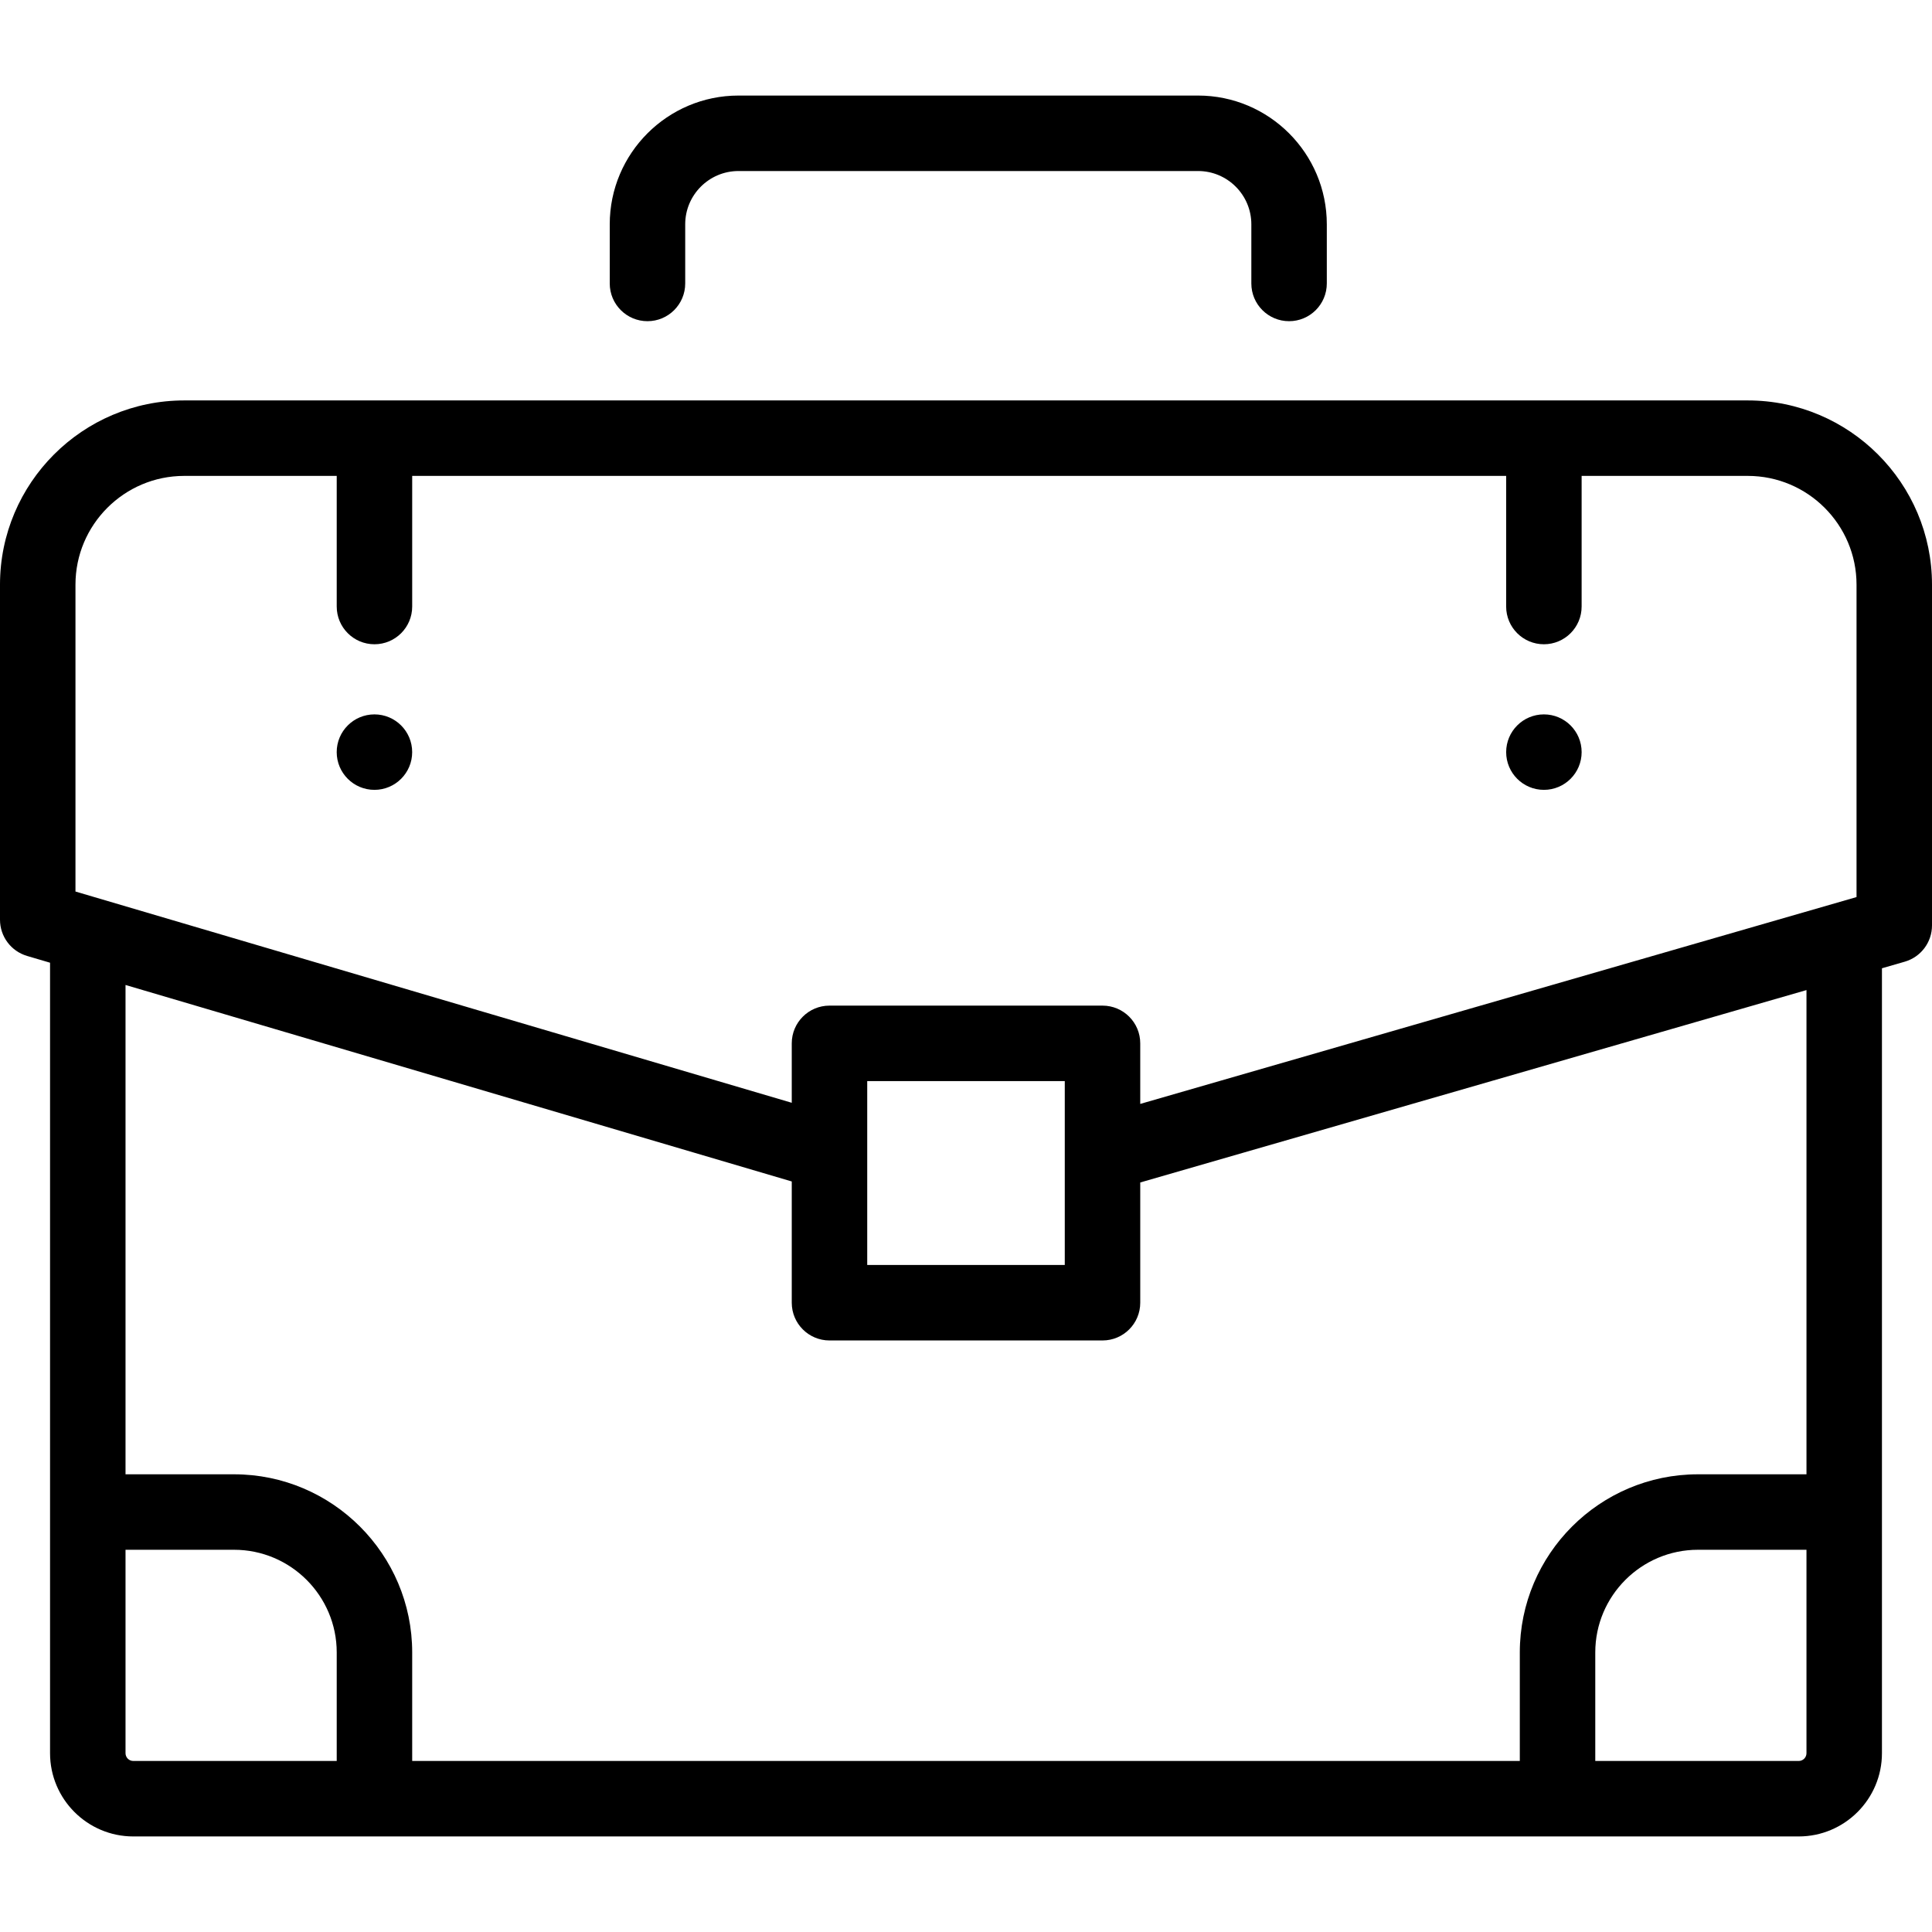
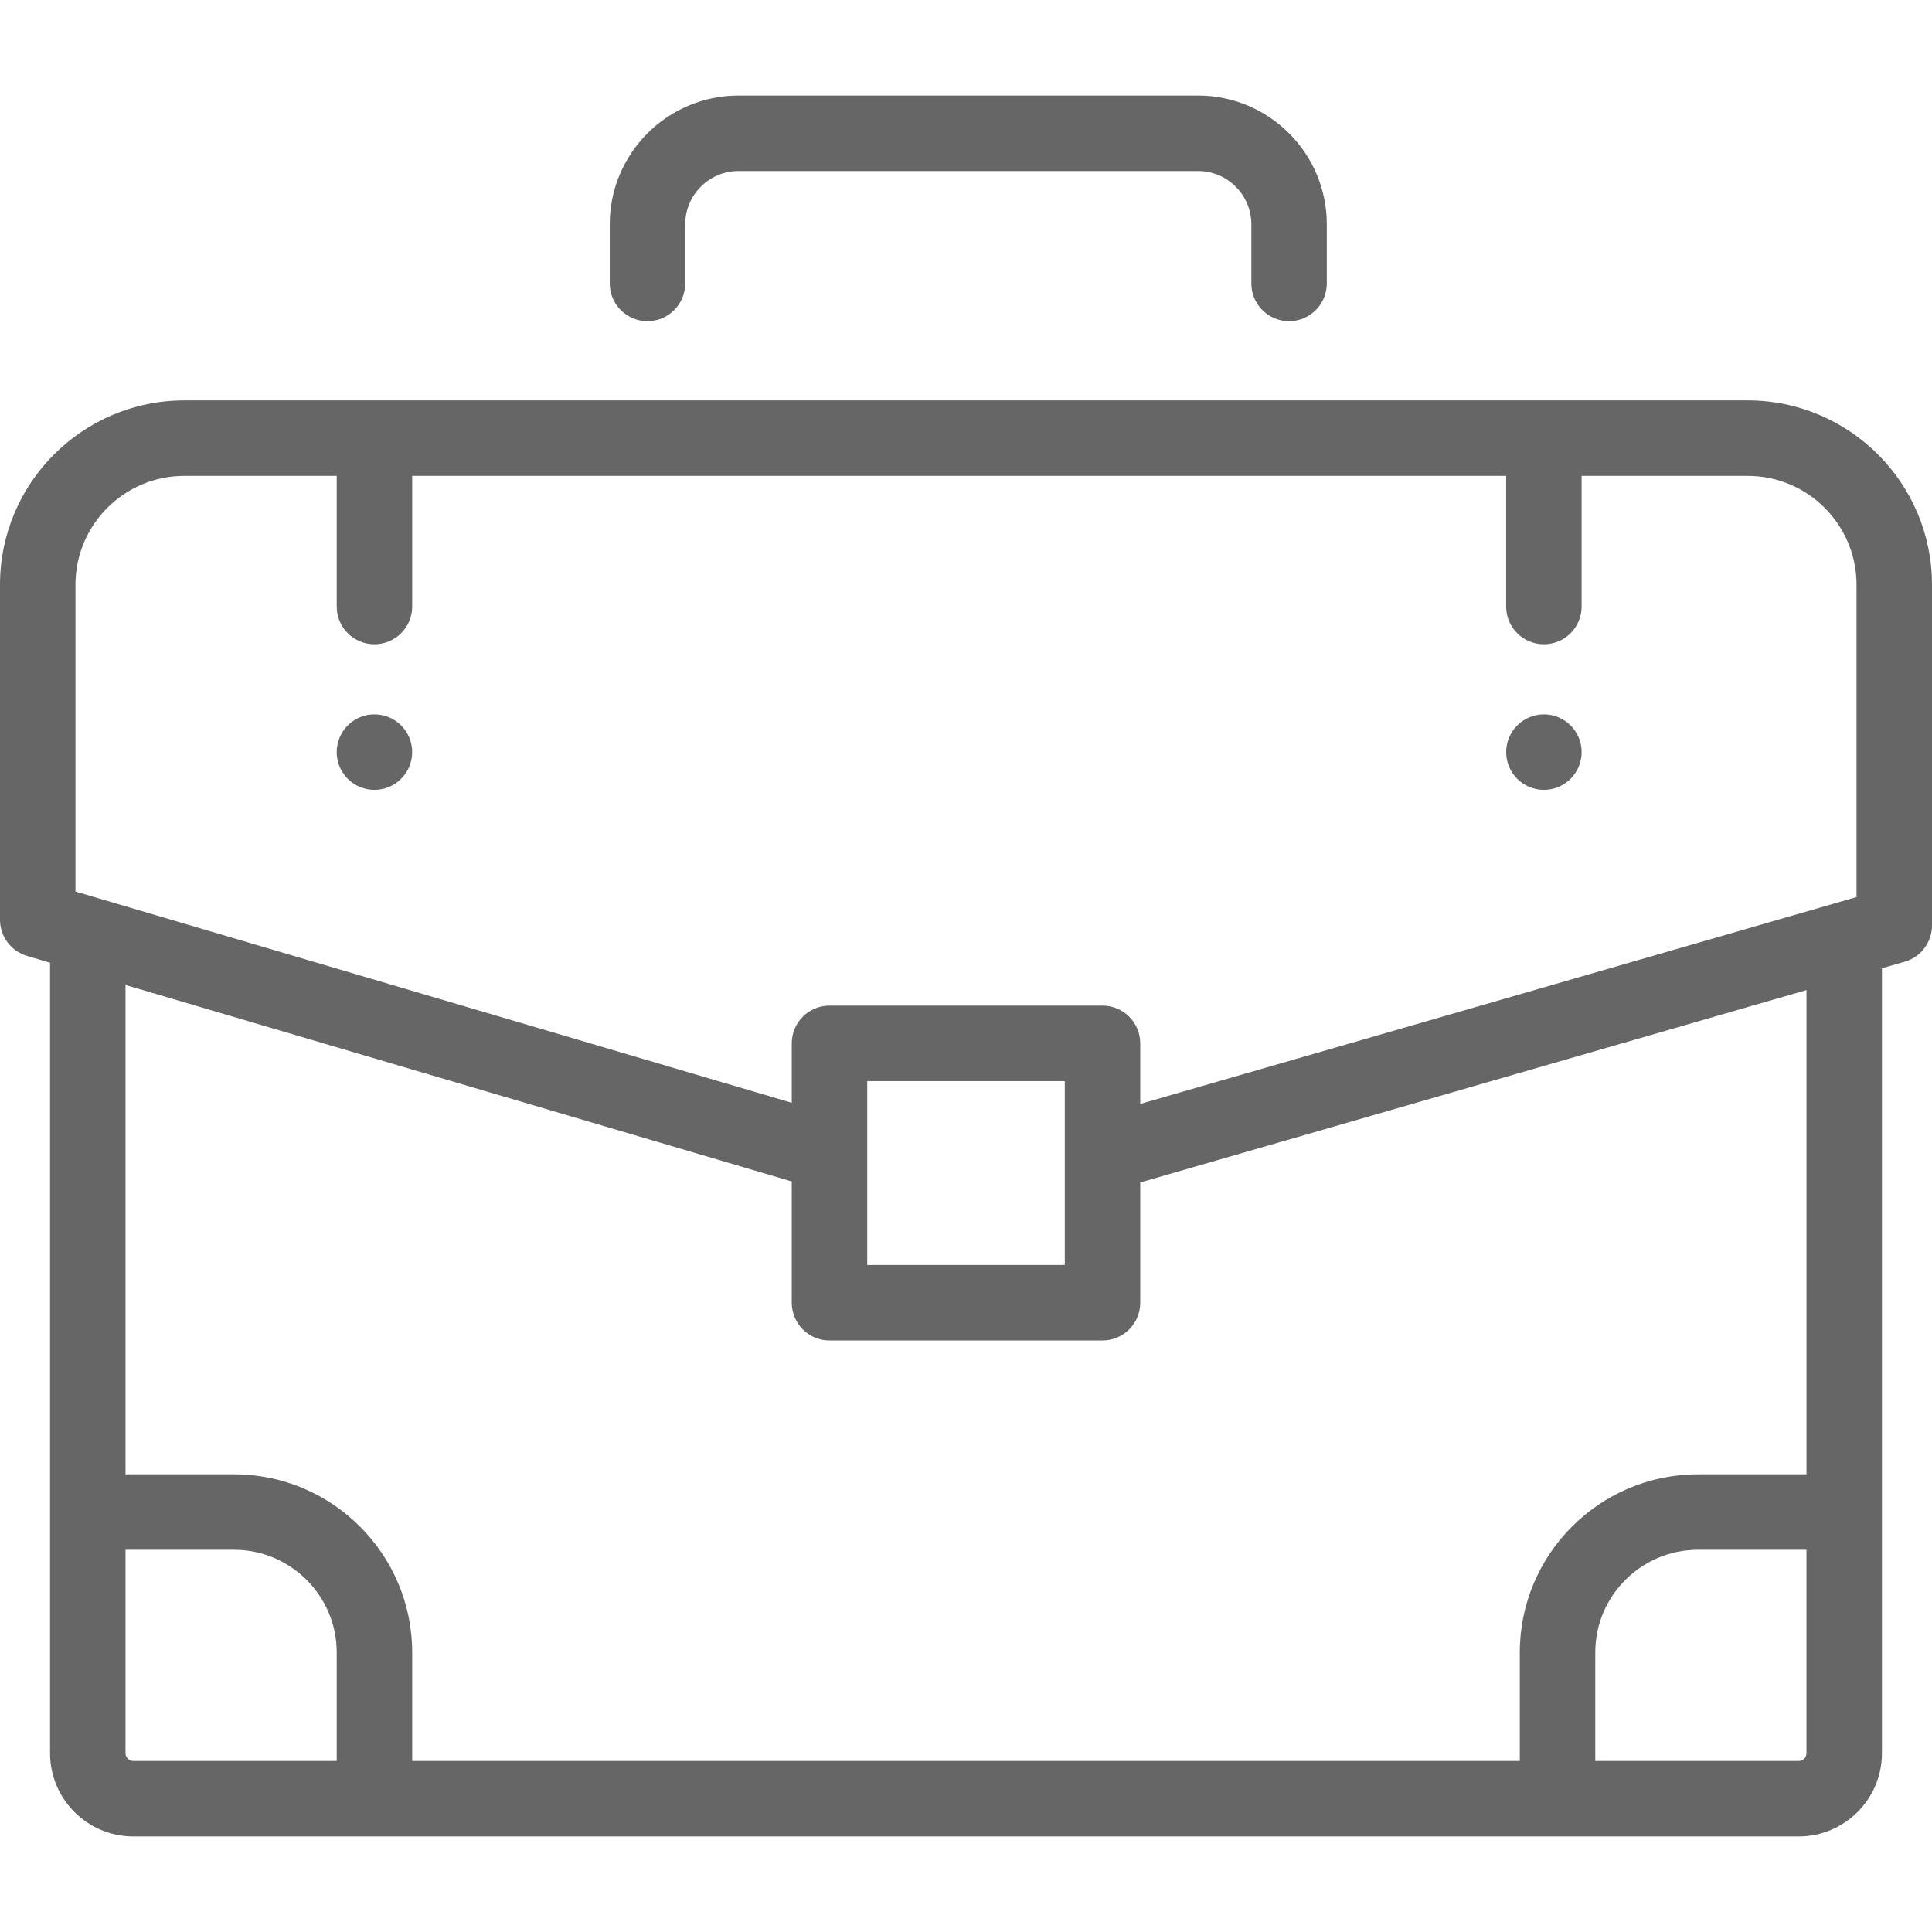
<svg xmlns="http://www.w3.org/2000/svg" viewBox="0 0 512 512">
-   <path d="M171.588 85.118c5.523 0 10-4.477 10-10V59.441c0-7.784 6.333-14.117 14.118-14.117H317.5c7.785 0 14.118 6.333 14.118 14.117v15.677c0 5.523 4.477 10 10 10s10-4.477 10-10V59.441c0-18.813-15.305-34.117-34.118-34.117H195.706c-18.813 0-34.118 15.305-34.118 34.117v15.677c0 5.523 4.477 10 10 10zM463.178 106.118H48.822C21.901 106.118 0 128.019 0 154.94v88.801c0 4.433 2.919 8.337 7.171 9.592l6.093 1.797v209.488c0 12.163 9.896 22.059 22.059 22.059h441.353c12.164 0 22.059-9.896 22.059-22.059V256.603l6.039-1.744a10 10 0 0 0 7.226-9.607V154.94c0-26.921-21.901-48.822-48.822-48.822zM20 154.94c0-15.893 12.93-28.822 28.822-28.822h40.413v34.618c0 5.523 4.477 10 10 10s10-4.477 10-10v-34.618h289.912v34.618c0 5.523 4.477 10 10 10s10-4.477 10-10v-34.618h44.031c15.893 0 28.822 12.93 28.822 28.822v82.791L302.176 292.55V276.5c0-5.523-4.477-10-10-10h-72.353c-5.523 0-10 4.477-10 10v15.75L20 236.265V154.94zm209.823 150.588V286.5h52.353v48.735h-52.353v-29.707zM33.265 464.618v-53.912h28.76c15.004 0 27.21 12.207 27.21 27.21v28.76H35.323a2.06 2.06 0 0 1-2.058-2.058zm443.411 2.058h-53.912v-28.76c0-15.004 12.207-27.21 27.21-27.21h28.76v53.912a2.059 2.059 0 0 1-2.058 2.058zm2.059-75.97h-28.76c-26.032 0-47.21 21.179-47.21 47.21v28.76h-293.53v-28.76c0-26.032-21.179-47.21-47.21-47.21h-28.76V261.029L209.824 313.1v32.135c0 5.523 4.477 10 10 10h72.353c5.523 0 10-4.477 10-10v-31.868l176.559-50.988v128.326h-.001z" />
-   <circle cx="409.15" cy="199.32" r="10" />
-   <circle cx="99.23" cy="199.32" r="10" />
+   <path fill="#666666" d="M171.588 85.118c5.523 0 10-4.477 10-10V59.441c0-7.784 6.333-14.117 14.118-14.117H317.5c7.785 0 14.118 6.333 14.118 14.117v15.677c0 5.523 4.477 10 10 10s10-4.477 10-10V59.441c0-18.813-15.305-34.117-34.118-34.117H195.706c-18.813 0-34.118 15.305-34.118 34.117v15.677c0 5.523 4.477 10 10 10zM463.178 106.118H48.822C21.901 106.118 0 128.019 0 154.94v88.801c0 4.433 2.919 8.337 7.171 9.592l6.093 1.797v209.488c0 12.163 9.896 22.059 22.059 22.059h441.353c12.164 0 22.059-9.896 22.059-22.059V256.603l6.039-1.744a10 10 0 0 0 7.226-9.607V154.94c0-26.921-21.901-48.822-48.822-48.822zM20 154.94c0-15.893 12.93-28.822 28.822-28.822h40.413v34.618c0 5.523 4.477 10 10 10s10-4.477 10-10v-34.618h289.912v34.618c0 5.523 4.477 10 10 10s10-4.477 10-10v-34.618h44.031c15.893 0 28.822 12.93 28.822 28.822v82.791L302.176 292.55V276.5c0-5.523-4.477-10-10-10h-72.353c-5.523 0-10 4.477-10 10v15.75L20 236.265V154.94zm209.823 150.588V286.5h52.353v48.735h-52.353v-29.707zM33.265 464.618v-53.912h28.76c15.004 0 27.21 12.207 27.21 27.21v28.76H35.323a2.06 2.06 0 0 1-2.058-2.058zm443.411 2.058h-53.912v-28.76c0-15.004 12.207-27.21 27.21-27.21h28.76v53.912a2.059 2.059 0 0 1-2.058 2.058zm2.059-75.97h-28.76c-26.032 0-47.21 21.179-47.21 47.21v28.76h-293.53v-28.76c0-26.032-21.179-47.21-47.21-47.21h-28.76V261.029L209.824 313.1v32.135c0 5.523 4.477 10 10 10h72.353c5.523 0 10-4.477 10-10v-31.868l176.559-50.988v128.326h-.001z" />
+   <circle fill="#666666" cx="409.15" cy="199.32" r="10" />
+   <circle fill="#666666" cx="99.23" cy="199.32" r="10" />
</svg>
